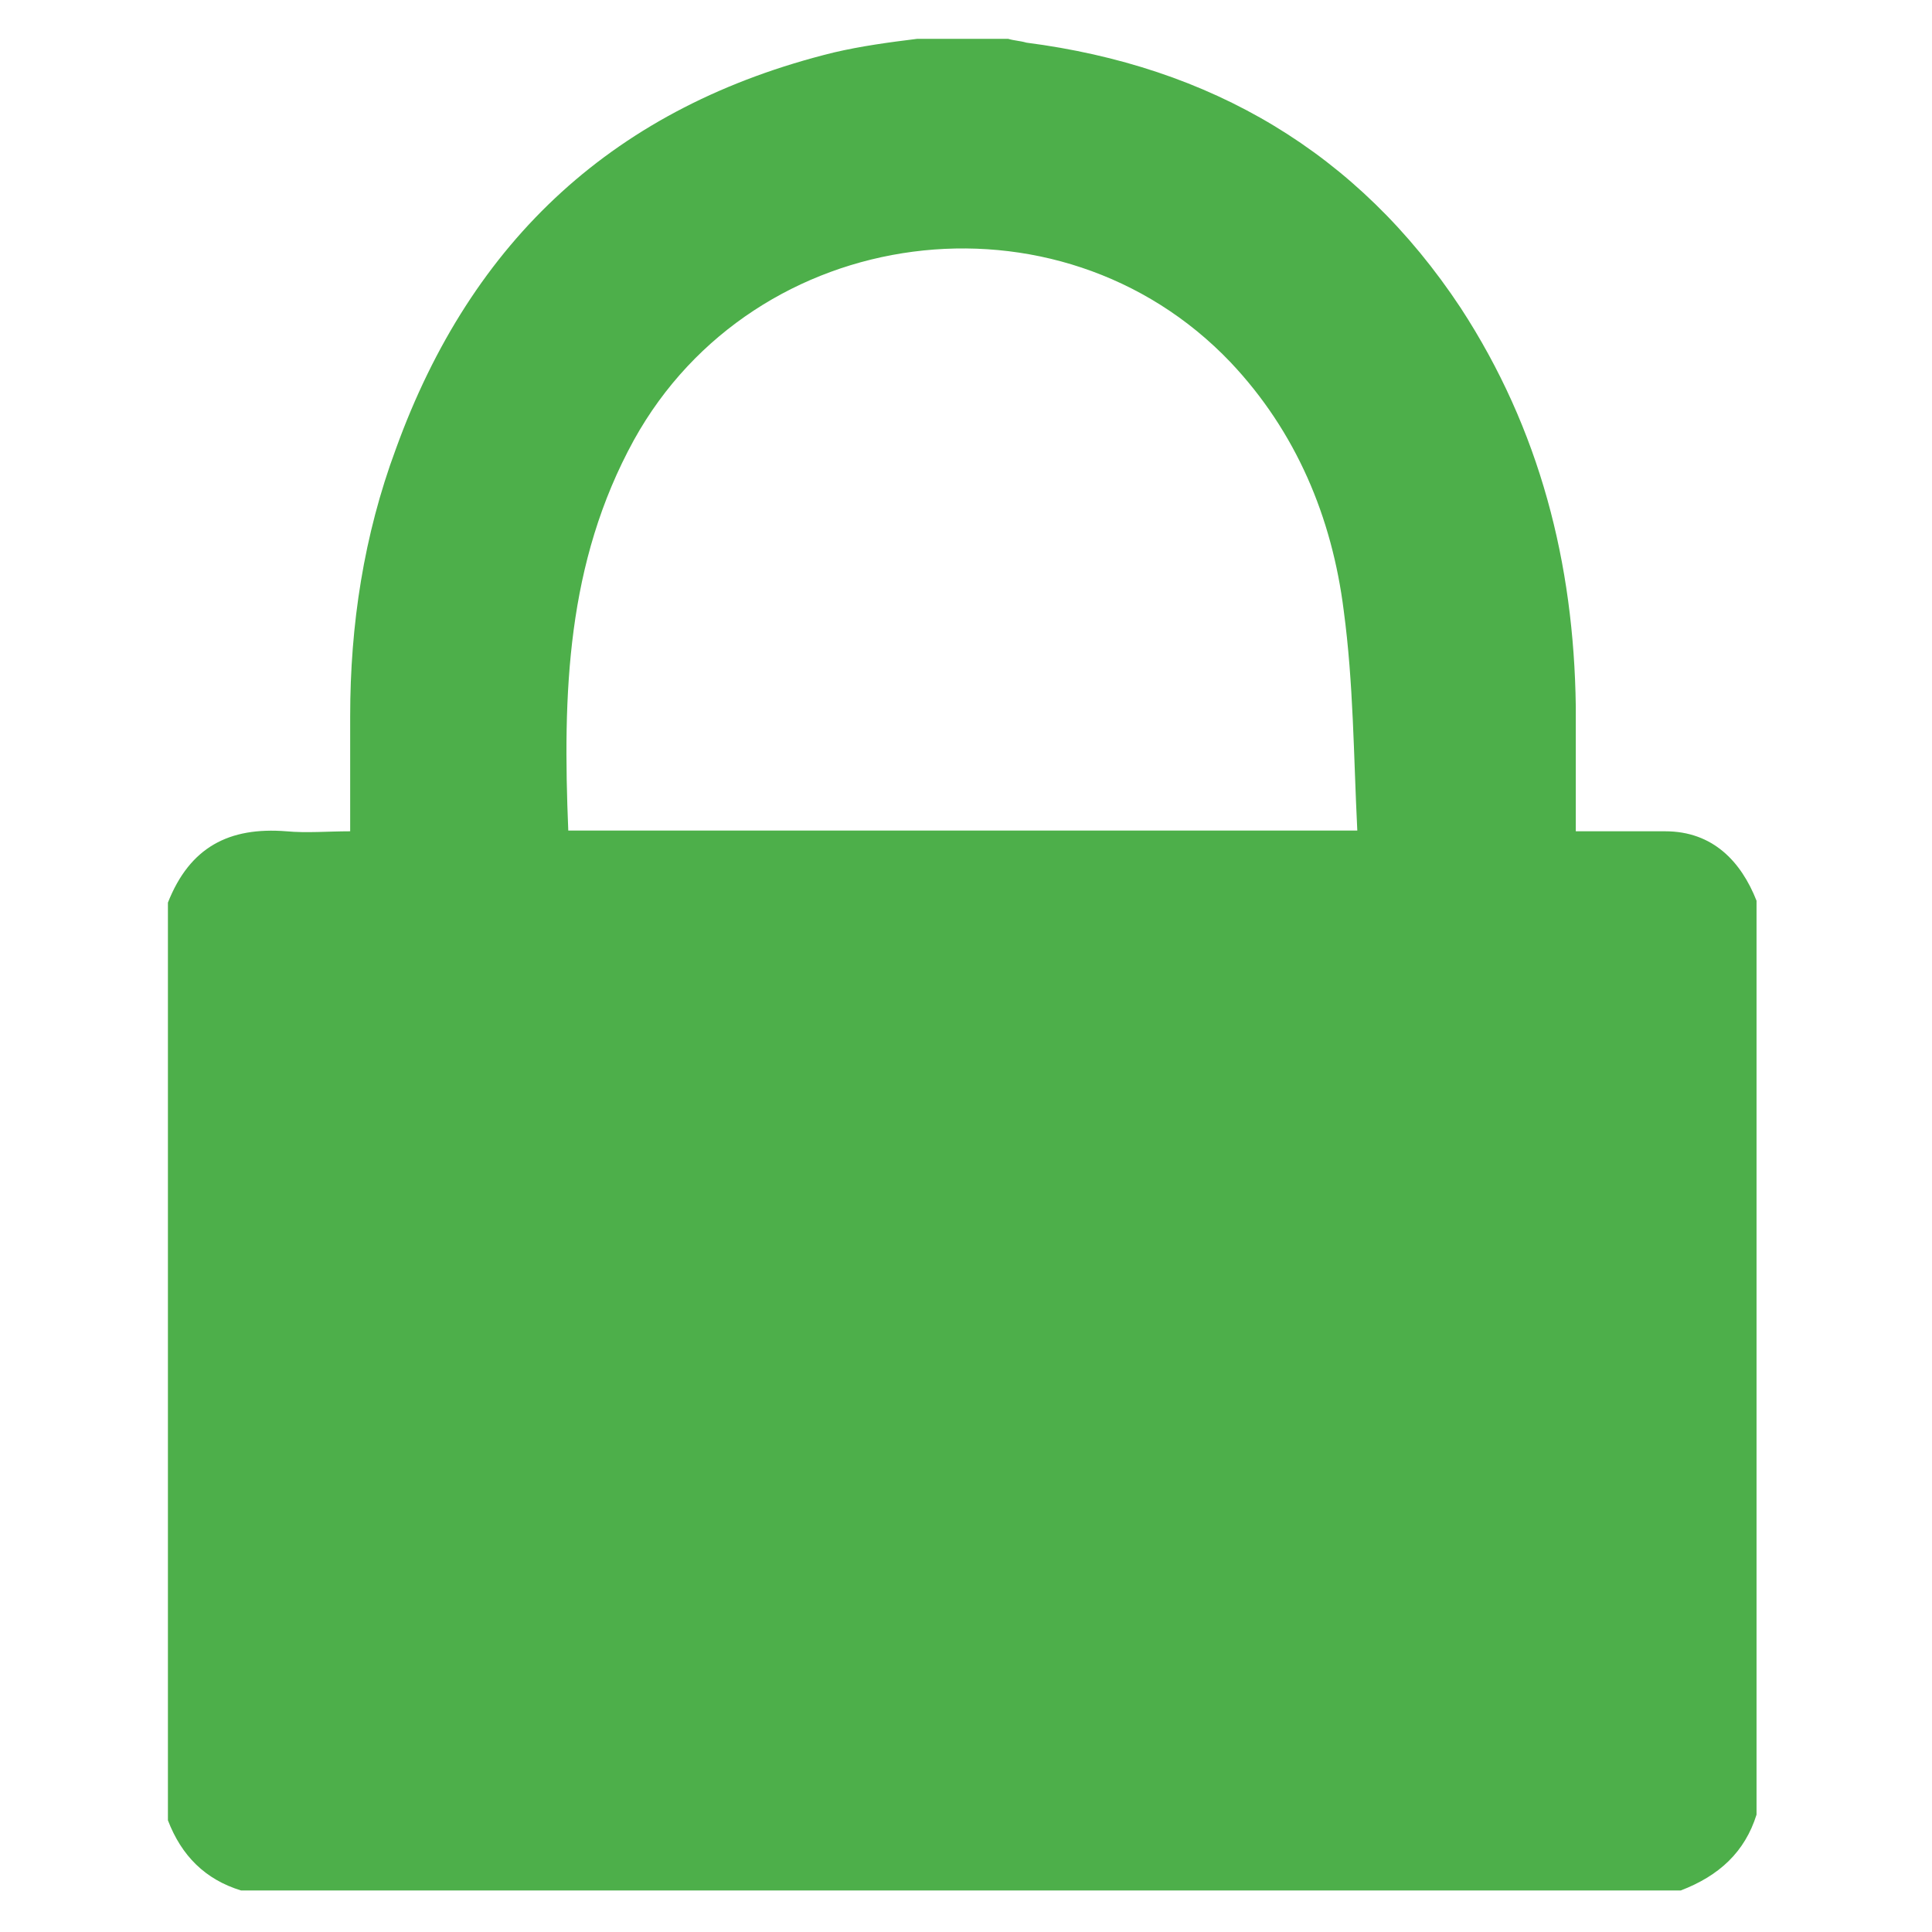
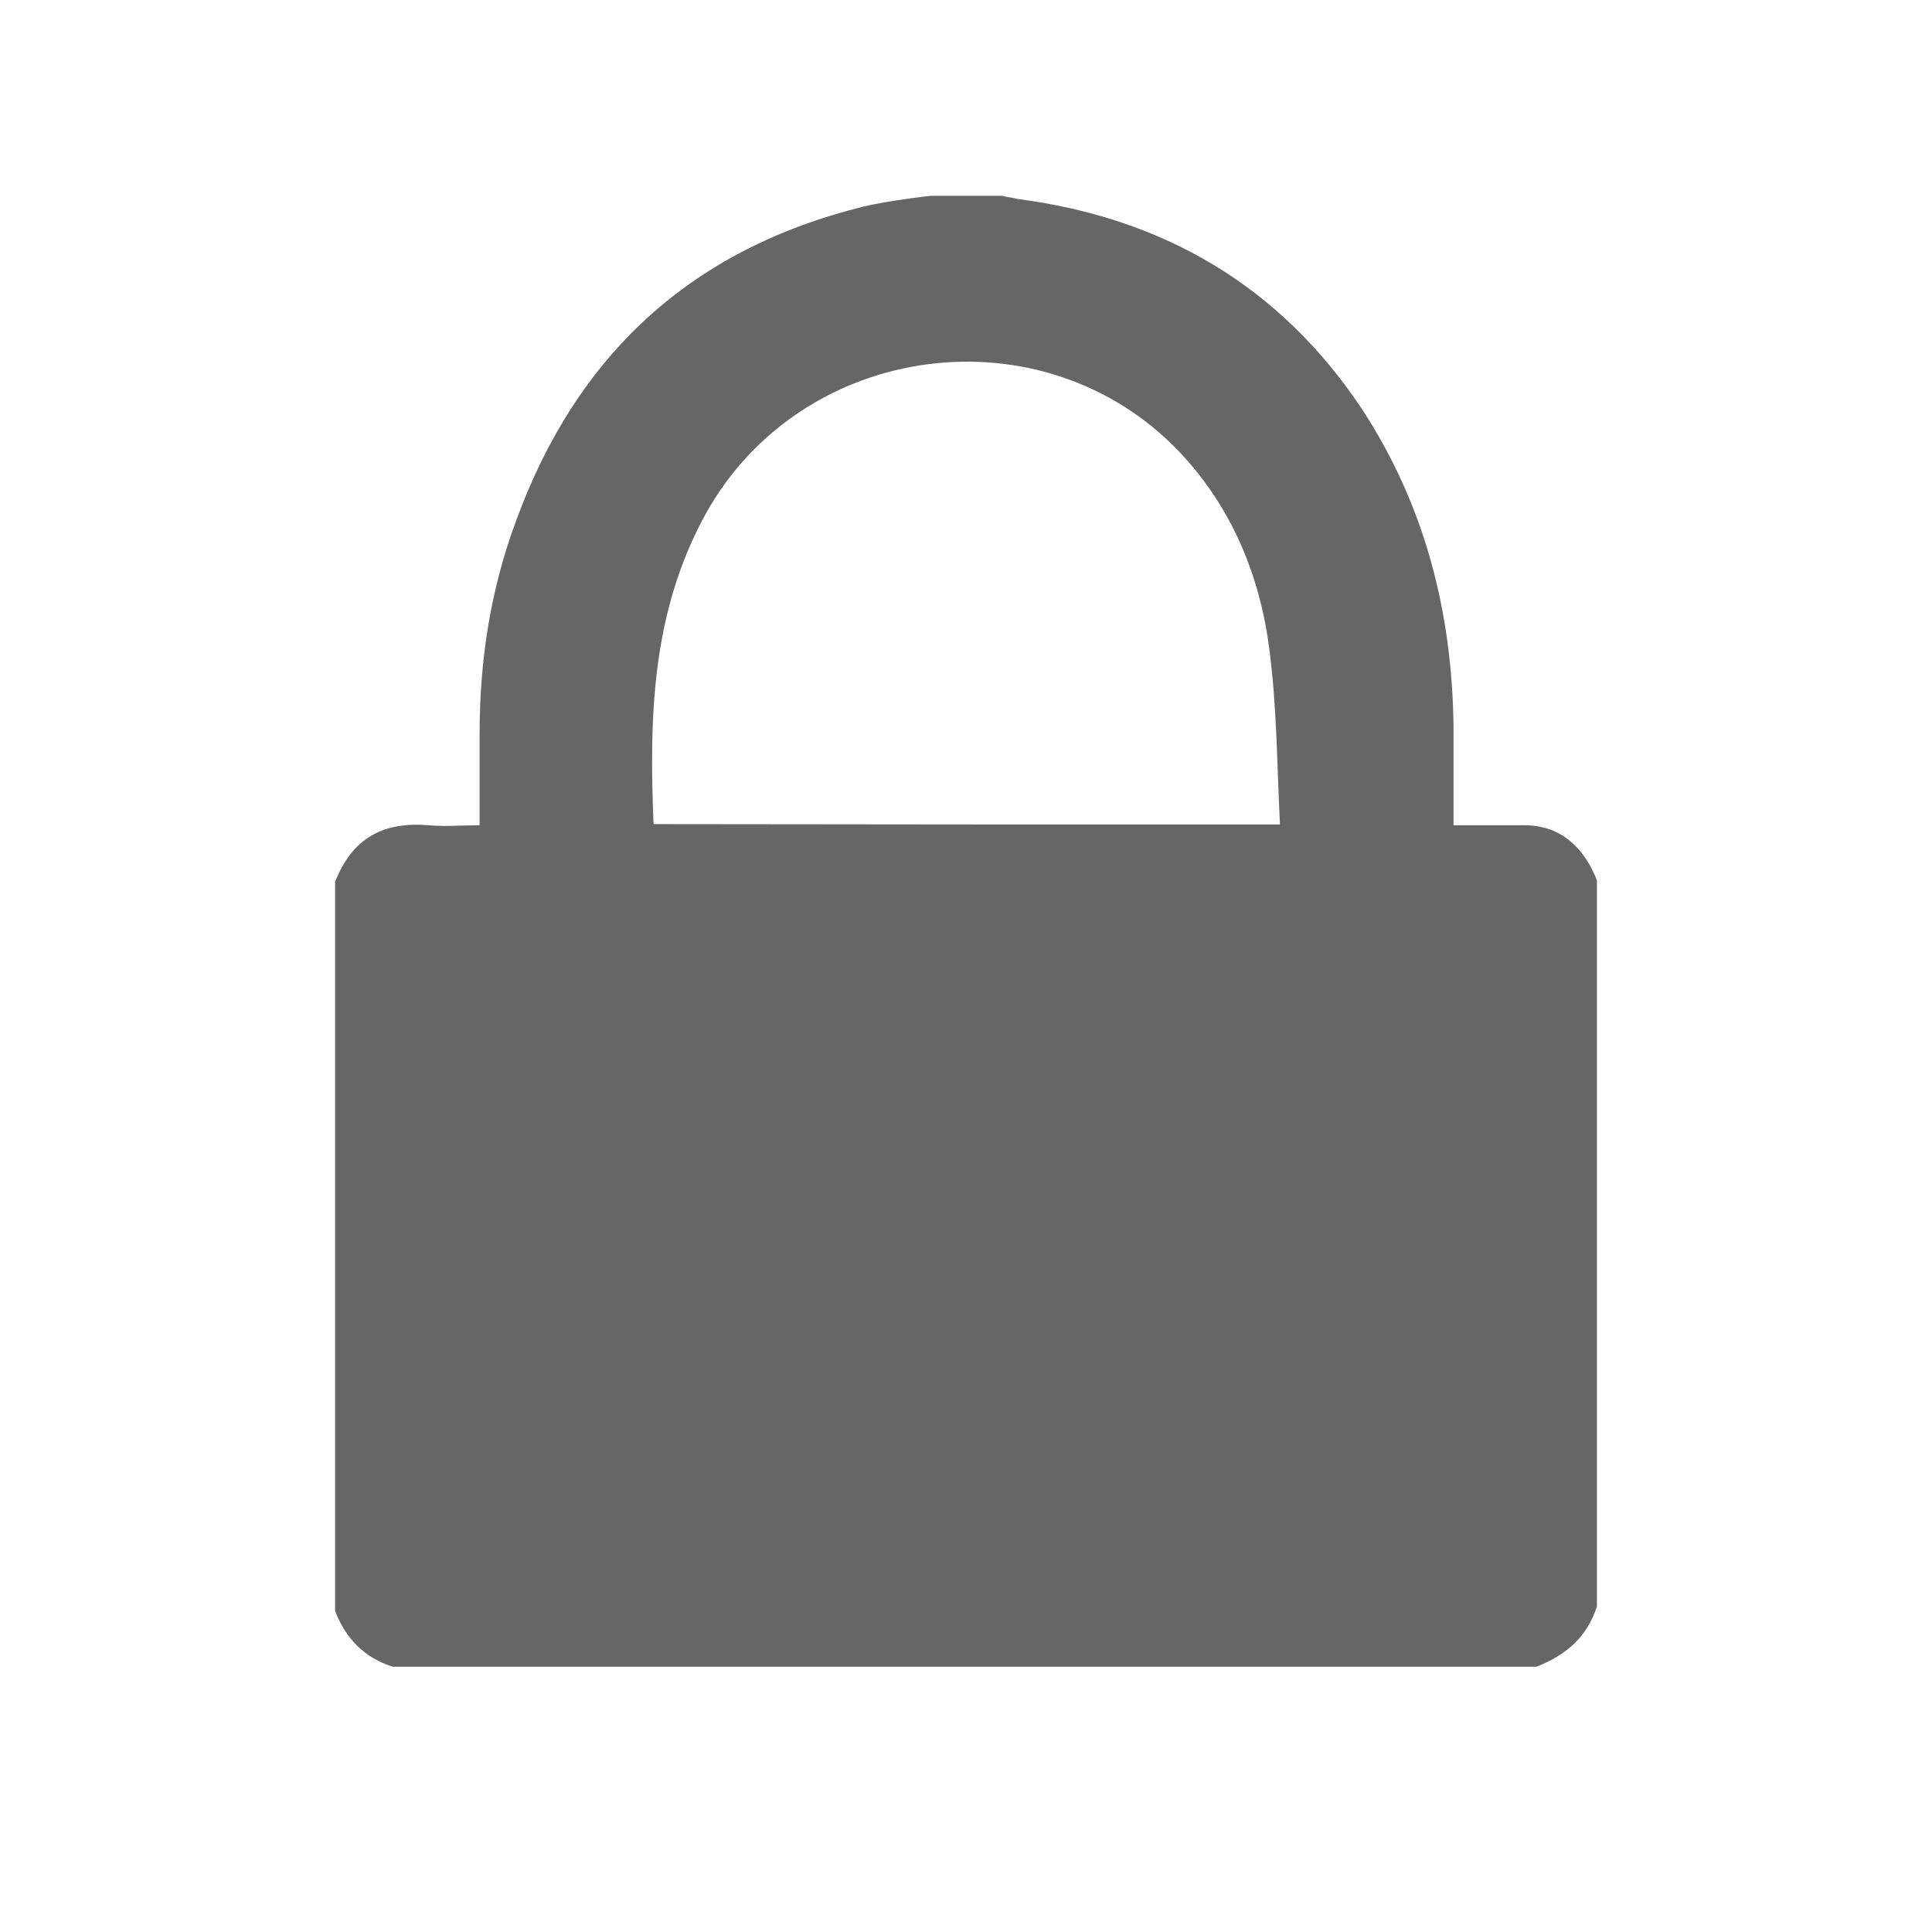
<svg xmlns="http://www.w3.org/2000/svg" version="1.1" id="Layer_1" x="0px" y="0px" viewBox="0 0 512 512" style="enable-background:new 0 0 512 512;" xml:space="preserve">
  <style type="text/css">
- 	.st0{fill:#4DAF4A;}
+ 	.st0{fill:#666666;}
</style>
  <g id="omTX2g.tif">
    <g>
-       <path vector-effect="non-scaling-stroke" class="st0" d="M44.5,482.4c0-81,0-162.4,0-243.2c5.8-14.7,16.2-20.1,31.4-18.9    c5.3,0.5,11.1,0,16.9,0c0-10.4,0-20.5,0-30.5c0-24.2,3.6-47.9,12.1-70.8C125,63.4,163.2,28.1,221,13.9c7.3-1.7,14.7-2.7,22-3.6    c8,0,16.2,0,24.2,0c1.7,0.5,3.1,0.5,4.8,1c48.8,6.3,87.8,29,115.1,70.3c21,32.2,30,67.7,30.5,105.6c0,11.1,0,21.5,0,33.1    c2.2,0,4.1,0,5.8,0c5.8,0,12.1,0,17.9,0c12.6,0,20.1,8,24.2,18.4c0,81,0,161.2,0,242.2c-3.1,9.9-9.9,16.2-20.1,20.1    c-127.2,0-254.3,0-381.5,0C54.4,498.1,48.1,491.8,44.5,482.4z M359.7,220.1c-1-20.1-1-38.9-3.6-58.3c-3.1-24.7-12.6-47.4-30-65.8    C280.5,48.2,200,58.8,168,116.6c-17.9,32.6-18.9,67.2-17.4,103.5C220.5,220.1,289.2,220.1,359.7,220.1z" />
+       <path vector-effect="non-scaling-stroke" class="st0" d="M88.8,426.9c0-64.3,0-129,0-193.2c4.6-11.7,12.8-16,24.9-15    c4.2,0.4,8.8,0,13.4,0c0-8.2,0-16.3,0-24.2c0-19.2,2.8-38,9.6-56.3C152.8,94,183.1,66,229,54.7c5.8-1.3,11.7-2.1,17.5-2.8    c6.4,0,12.8,0,19.2,0c1.3,0.4,2.5,0.4,3.8,0.8c38.7,5,69.7,23,91.5,55.8c16.7,25.6,23.8,53.8,24.2,83.9c0,8.8,0,17.1,0,26.3    c1.8,0,3.3,0,4.6,0c4.6,0,9.6,0,14.2,0c10,0,16,6.4,19.2,14.6c0,64.3,0,128.1,0,192.4c-2.5,7.9-7.9,12.8-16,16    c-101,0-202.1,0-303.1,0C96.7,439.4,91.6,434.3,88.8,426.9z M339.2,218.5c-0.8-16-0.8-30.9-2.8-46.4c-2.5-19.6-10-37.7-23.8-52.3    c-36.2-38-100.1-29.5-125.6,16.4c-14.2,25.9-15,53.3-13.8,82.2C228.6,218.5,283.2,218.5,339.2,218.5z" />
    </g>
  </g>
</svg>
